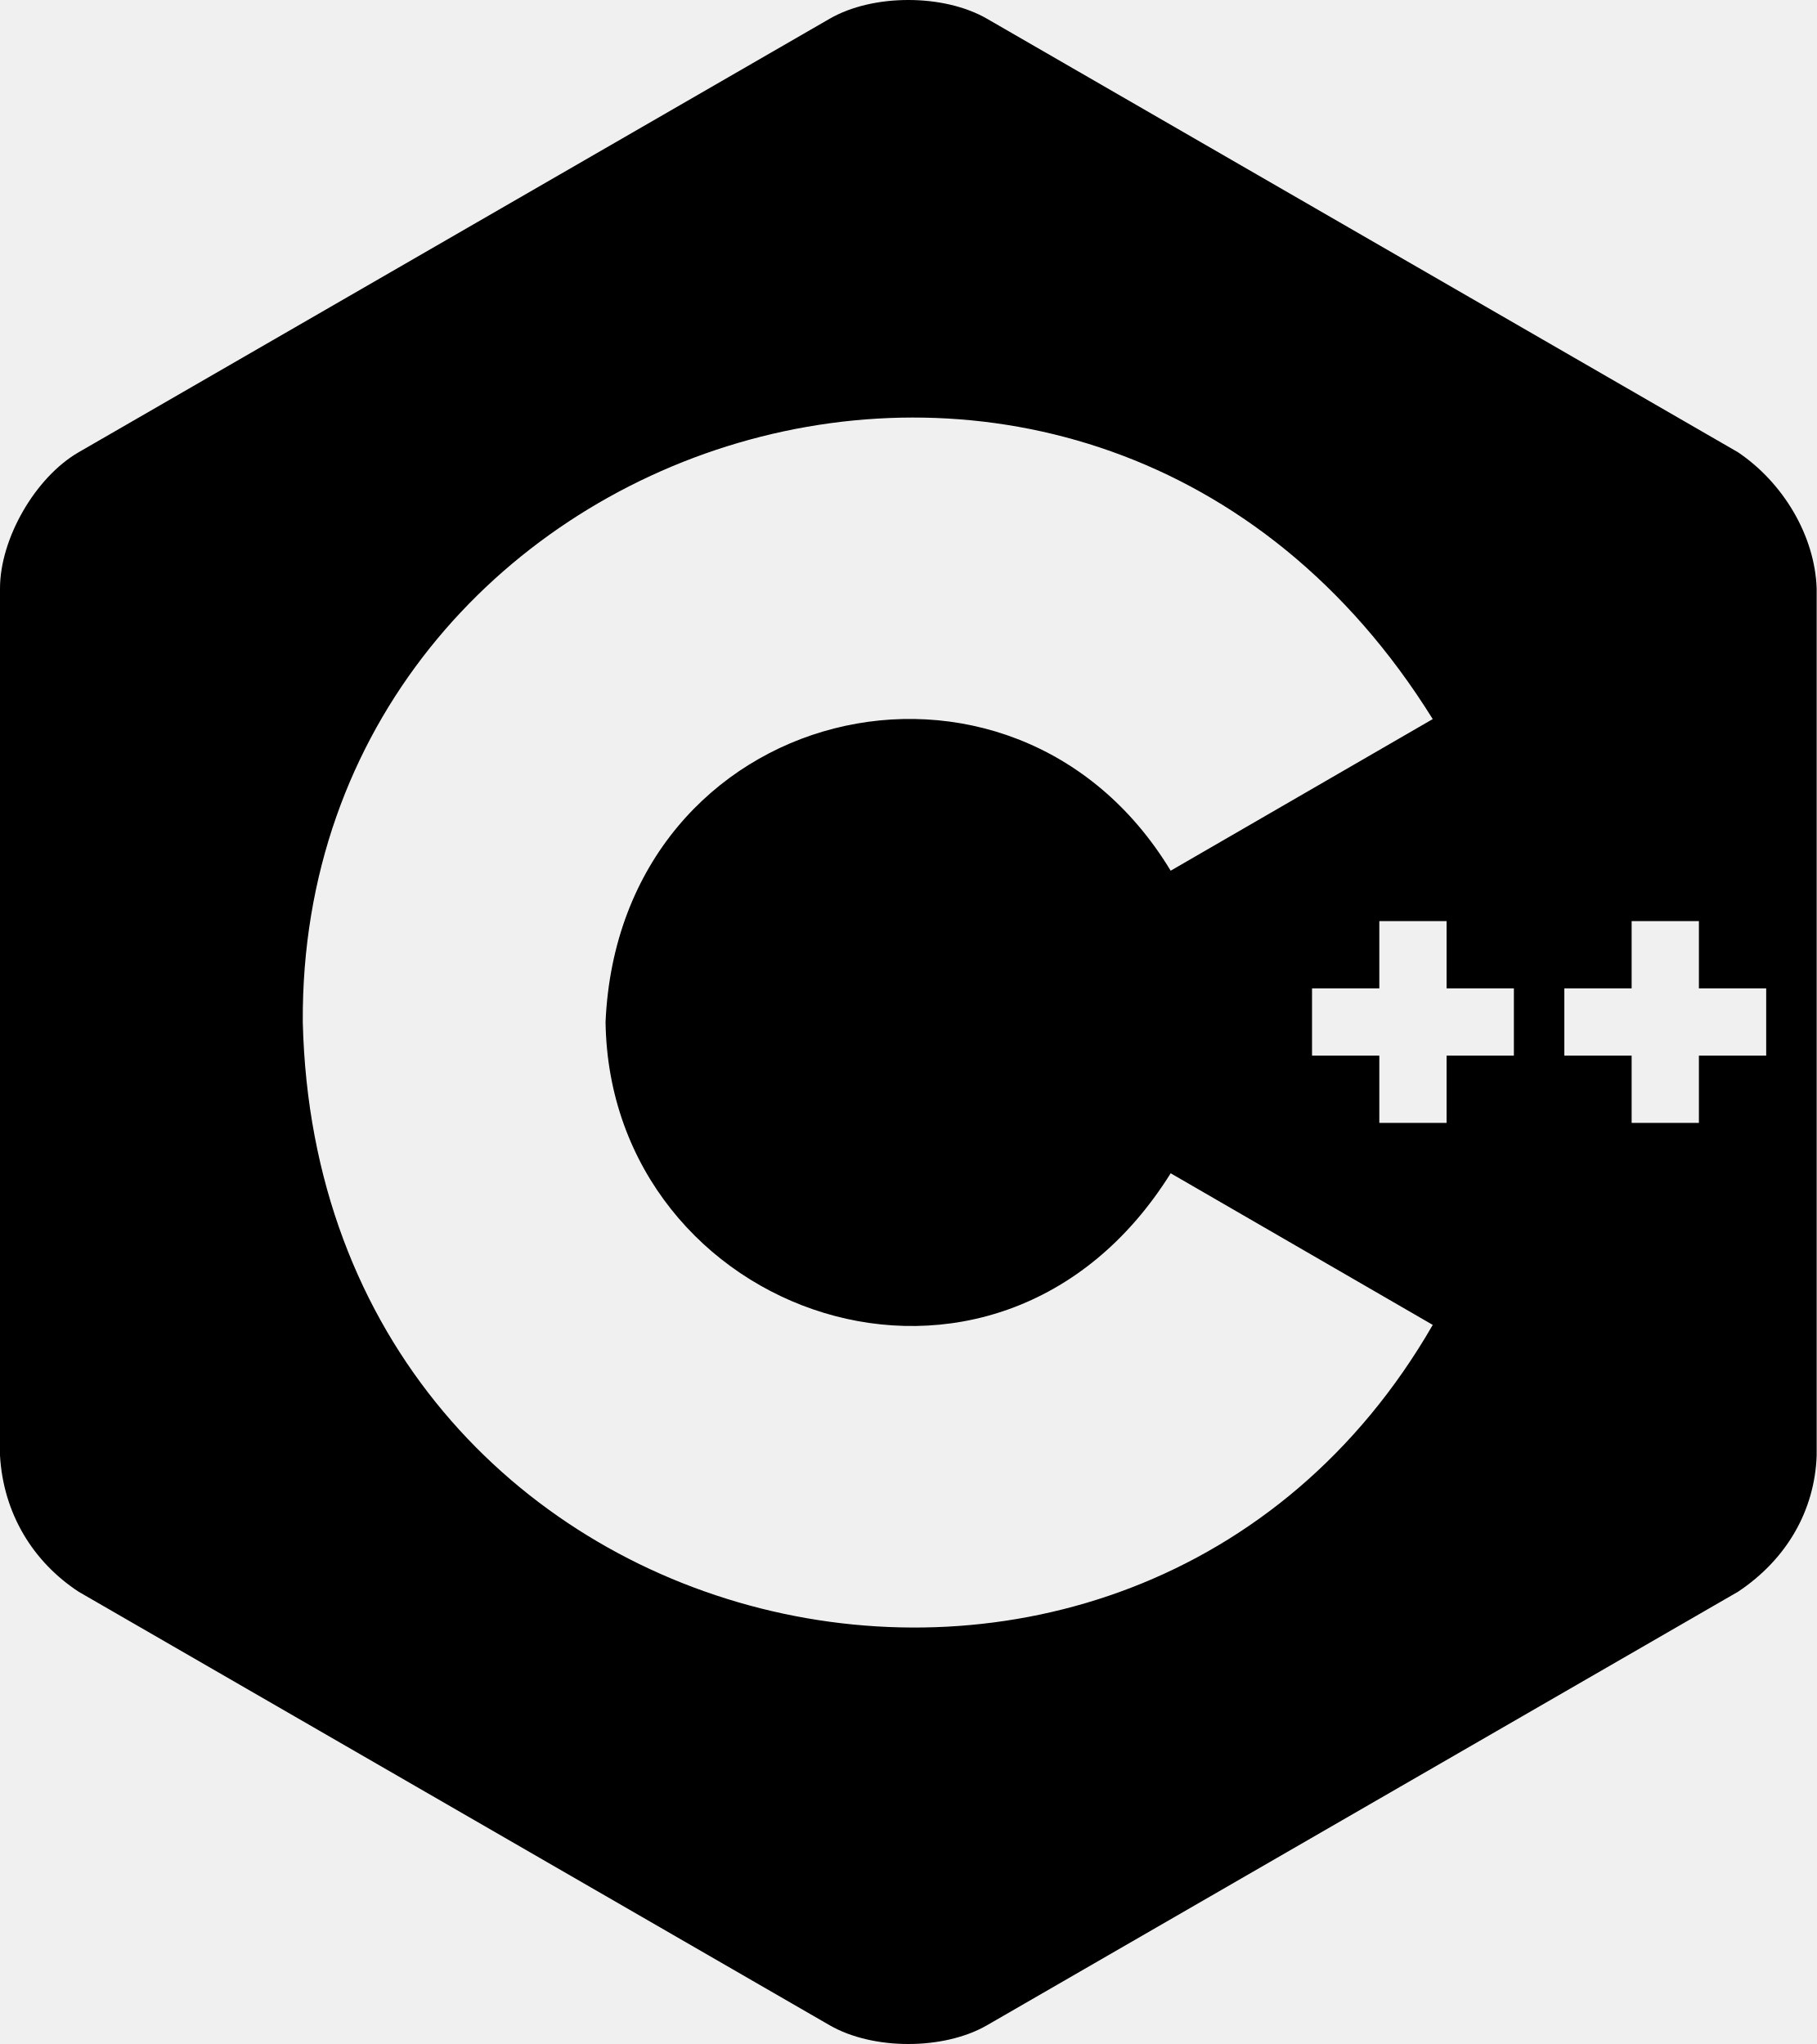
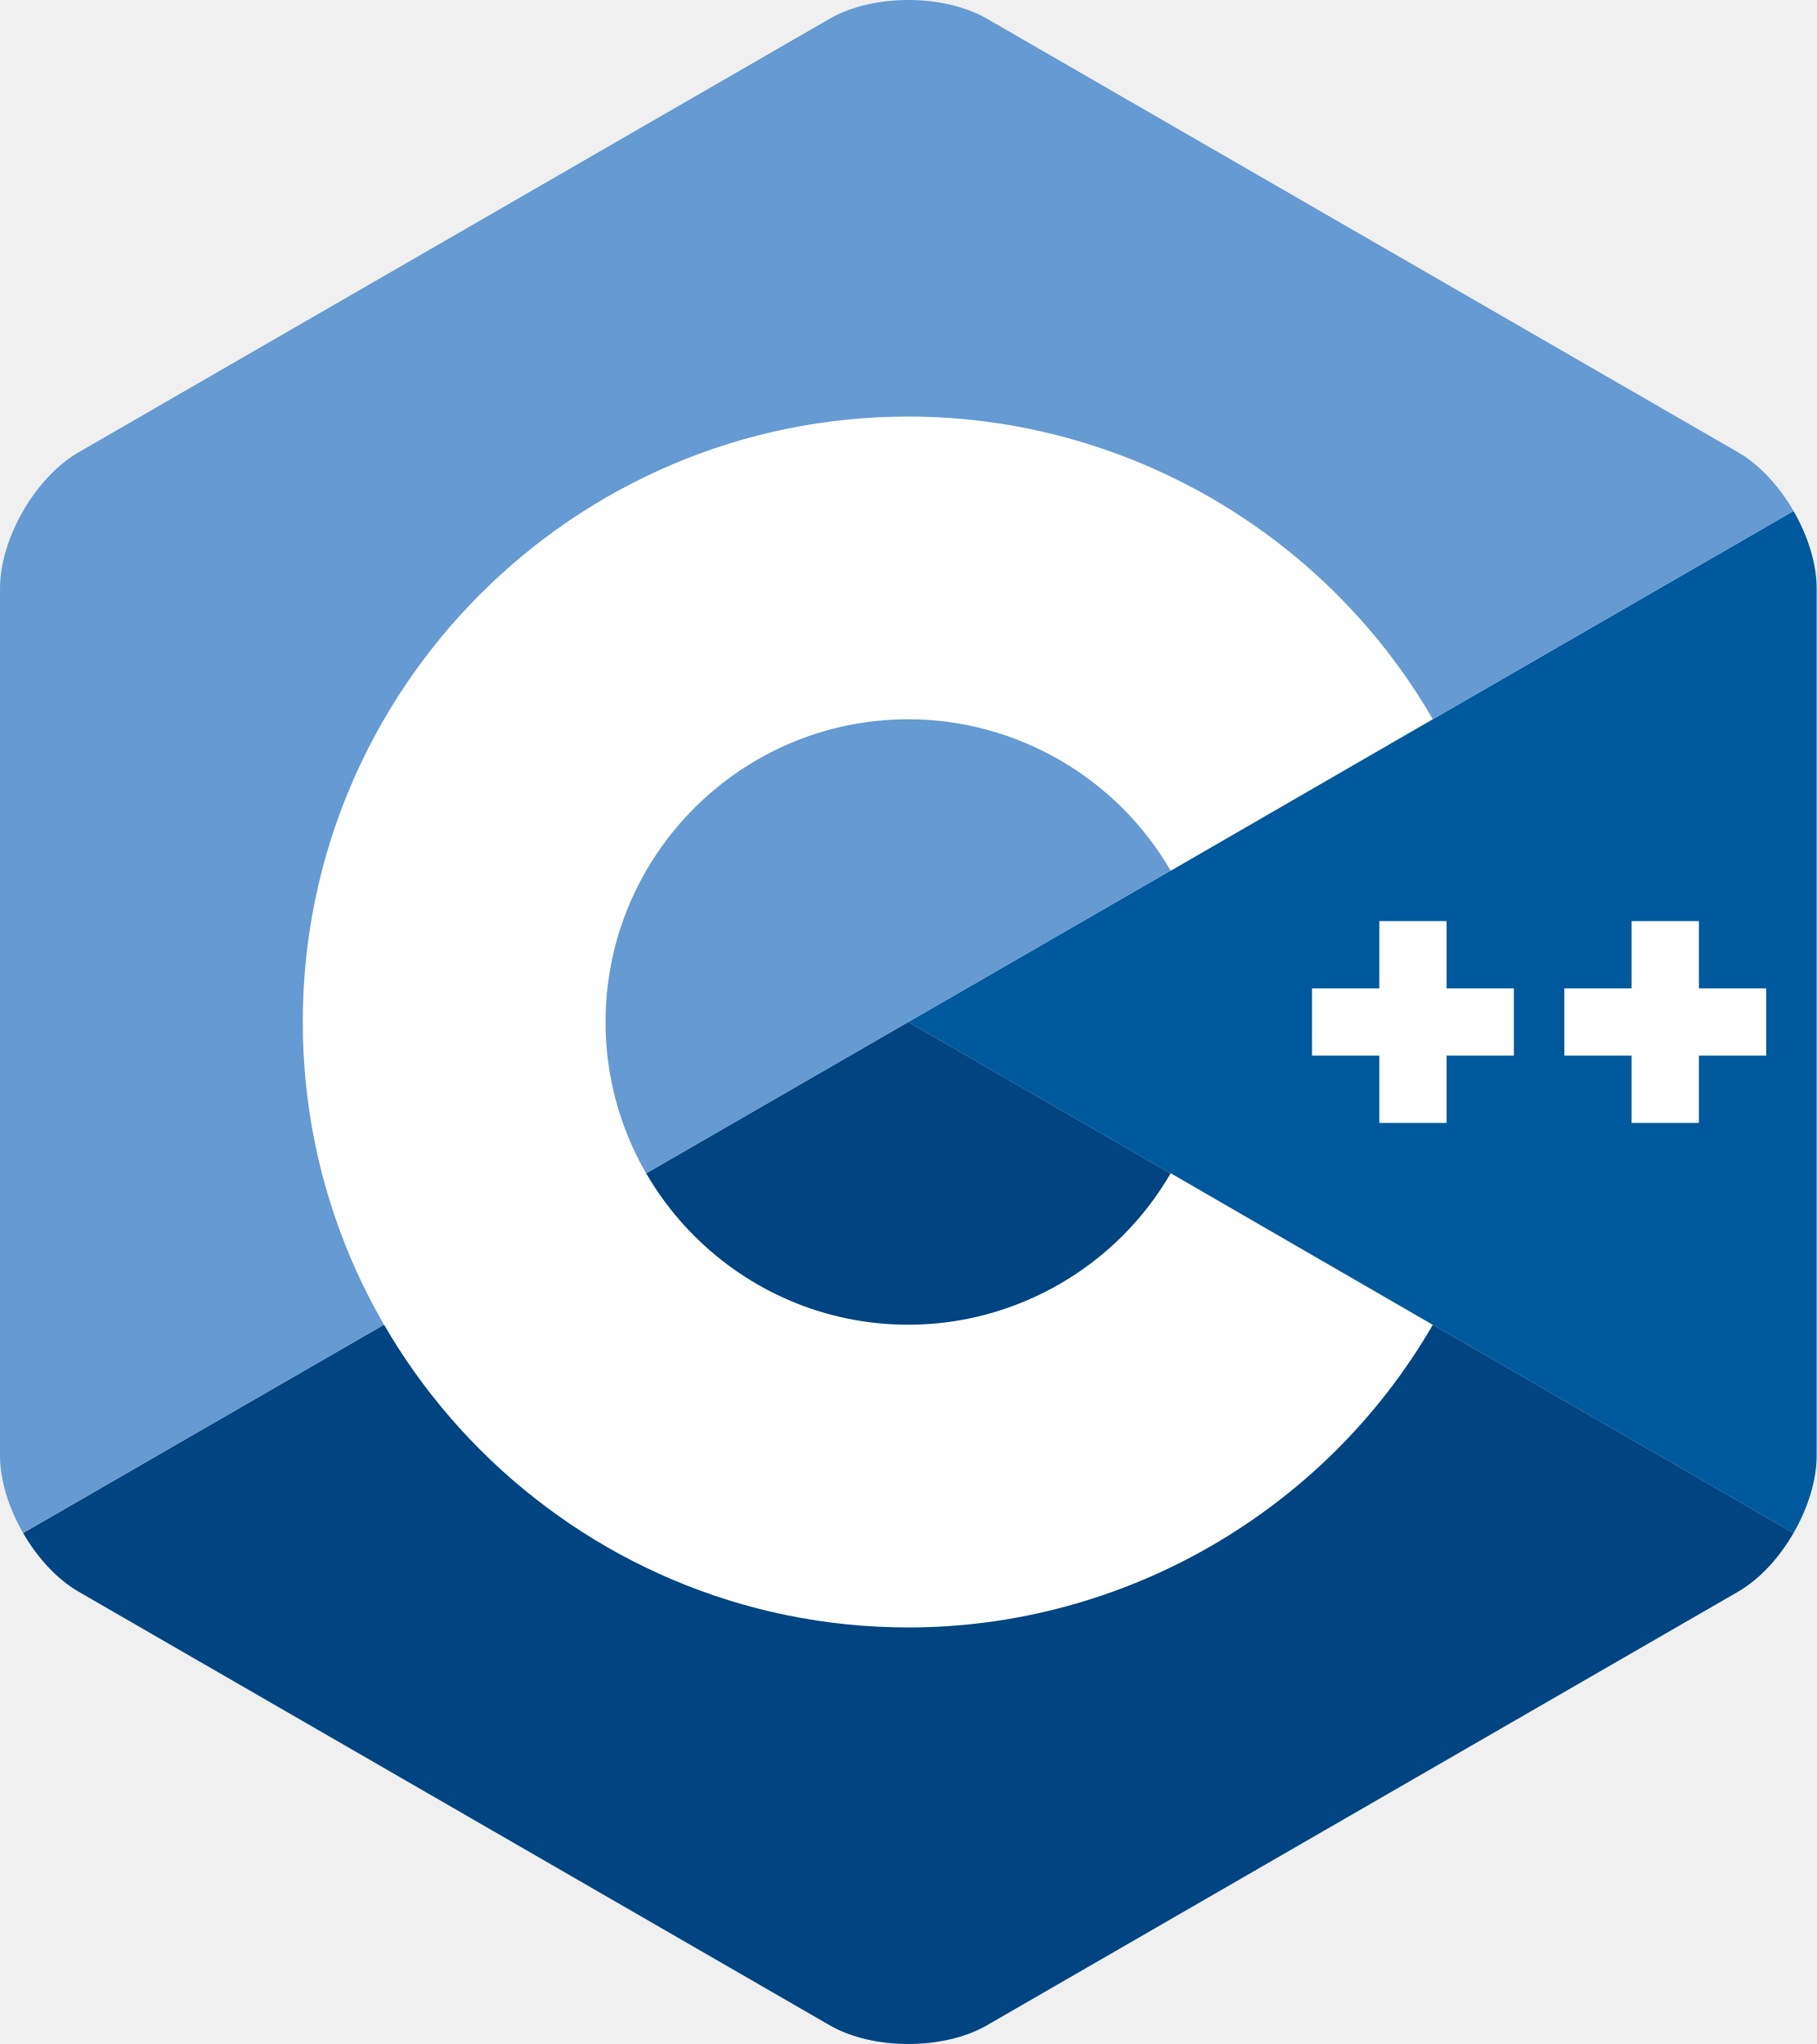
- <svg xmlns="http://www.w3.org/2000/svg" version="1.1" width="455px" height="512px">
-   <path d="M435.279,113.284L247.191,4.692c-10.835-6.257-28.567-6.257-39.402,0L19.701,113.284C8.865,119.539,0,134.896,0,147.408v217.185c0.843,14.571,8.286,26.639,19.701,34.123l188.088,108.592c10.835,6.257,28.567,6.257,39.402,0l188.088-108.592c12.248-8.146,19.219-20.408,19.701-34.123V147.408C454.54,134.243,446.657,120.965,435.279,113.284z M75.83,256.001c-0.891-148.089,197.459-213.479,282.996-75.878l-65.635,37.98c-39.622-65.534-138.001-42.101-141.532,37.897c1.06,73.729,97.754,107.978,141.536,37.893L358.831,331.872C283.448,462.735,79.632,415.653,75.83,256.001z M379.15,264.425h-16.852v16.852h-16.849V264.425h-16.852v-16.851h16.852v-16.851h16.849v16.851h16.852V264.425z M442.342,264.425h-16.852v16.852h-16.849V264.425h-16.852v-16.851h16.852v-16.851h16.849v16.851H442.342V264.425z" />
+ <svg xmlns="http://www.w3.org/2000/svg" xml:space="preserve" width="306" height="344.35" viewBox="0 0 306 344.35">
+   <path fill="#00599c" d="M302.107 258.262c2.401-4.159 3.893-8.845 3.893-13.053V99.14c0-4.208-1.49-8.893-3.892-13.052L153 172.175z" />
+   <path fill="#004482" d="m166.25 341.193 126.5-73.034c3.644-2.104 6.956-5.737 9.357-9.897L153 172.175 3.893 258.263c2.401 4.159 5.714 7.793 9.357 9.896l126.5 73.034c7.287 4.208 19.213 4.208 26.5 0" />
+   <path fill="#659ad2" d="M302.108 86.087c-2.402-4.16-5.715-7.793-9.358-9.897L166.25 3.156c-7.287-4.208-19.213-4.208-26.5 0L13.25 76.19C5.962 80.397 0 90.725 0 99.14v146.069c0 4.208 1.491 8.894 3.893 13.053L153 172.175z" />
+   <path fill="#fff" d="M153 274.175c-56.243 0-102-45.757-102-102s45.757-102 102-102c36.292 0 70.139 19.53 88.331 50.968l-44.143 25.544c-9.105-15.736-26.038-25.512-44.188-25.512-28.122 0-51 22.878-51 51 0 28.121 22.878 51 51 51 18.152 0 35.085-9.776 44.191-25.515l44.143 25.543c-18.192 31.441-52.04 50.972-88.334 50.972" />
+   <path fill="#fff" d="M255 166.508h-11.334v-11.333h-11.332v11.333H221v11.333h11.334v11.334h11.332v-11.334H255zM297.5 166.508h-11.334v-11.333h-11.332v11.333H263.5v11.333h11.334v11.334h11.332v-11.334H297.5z" />
</svg>
